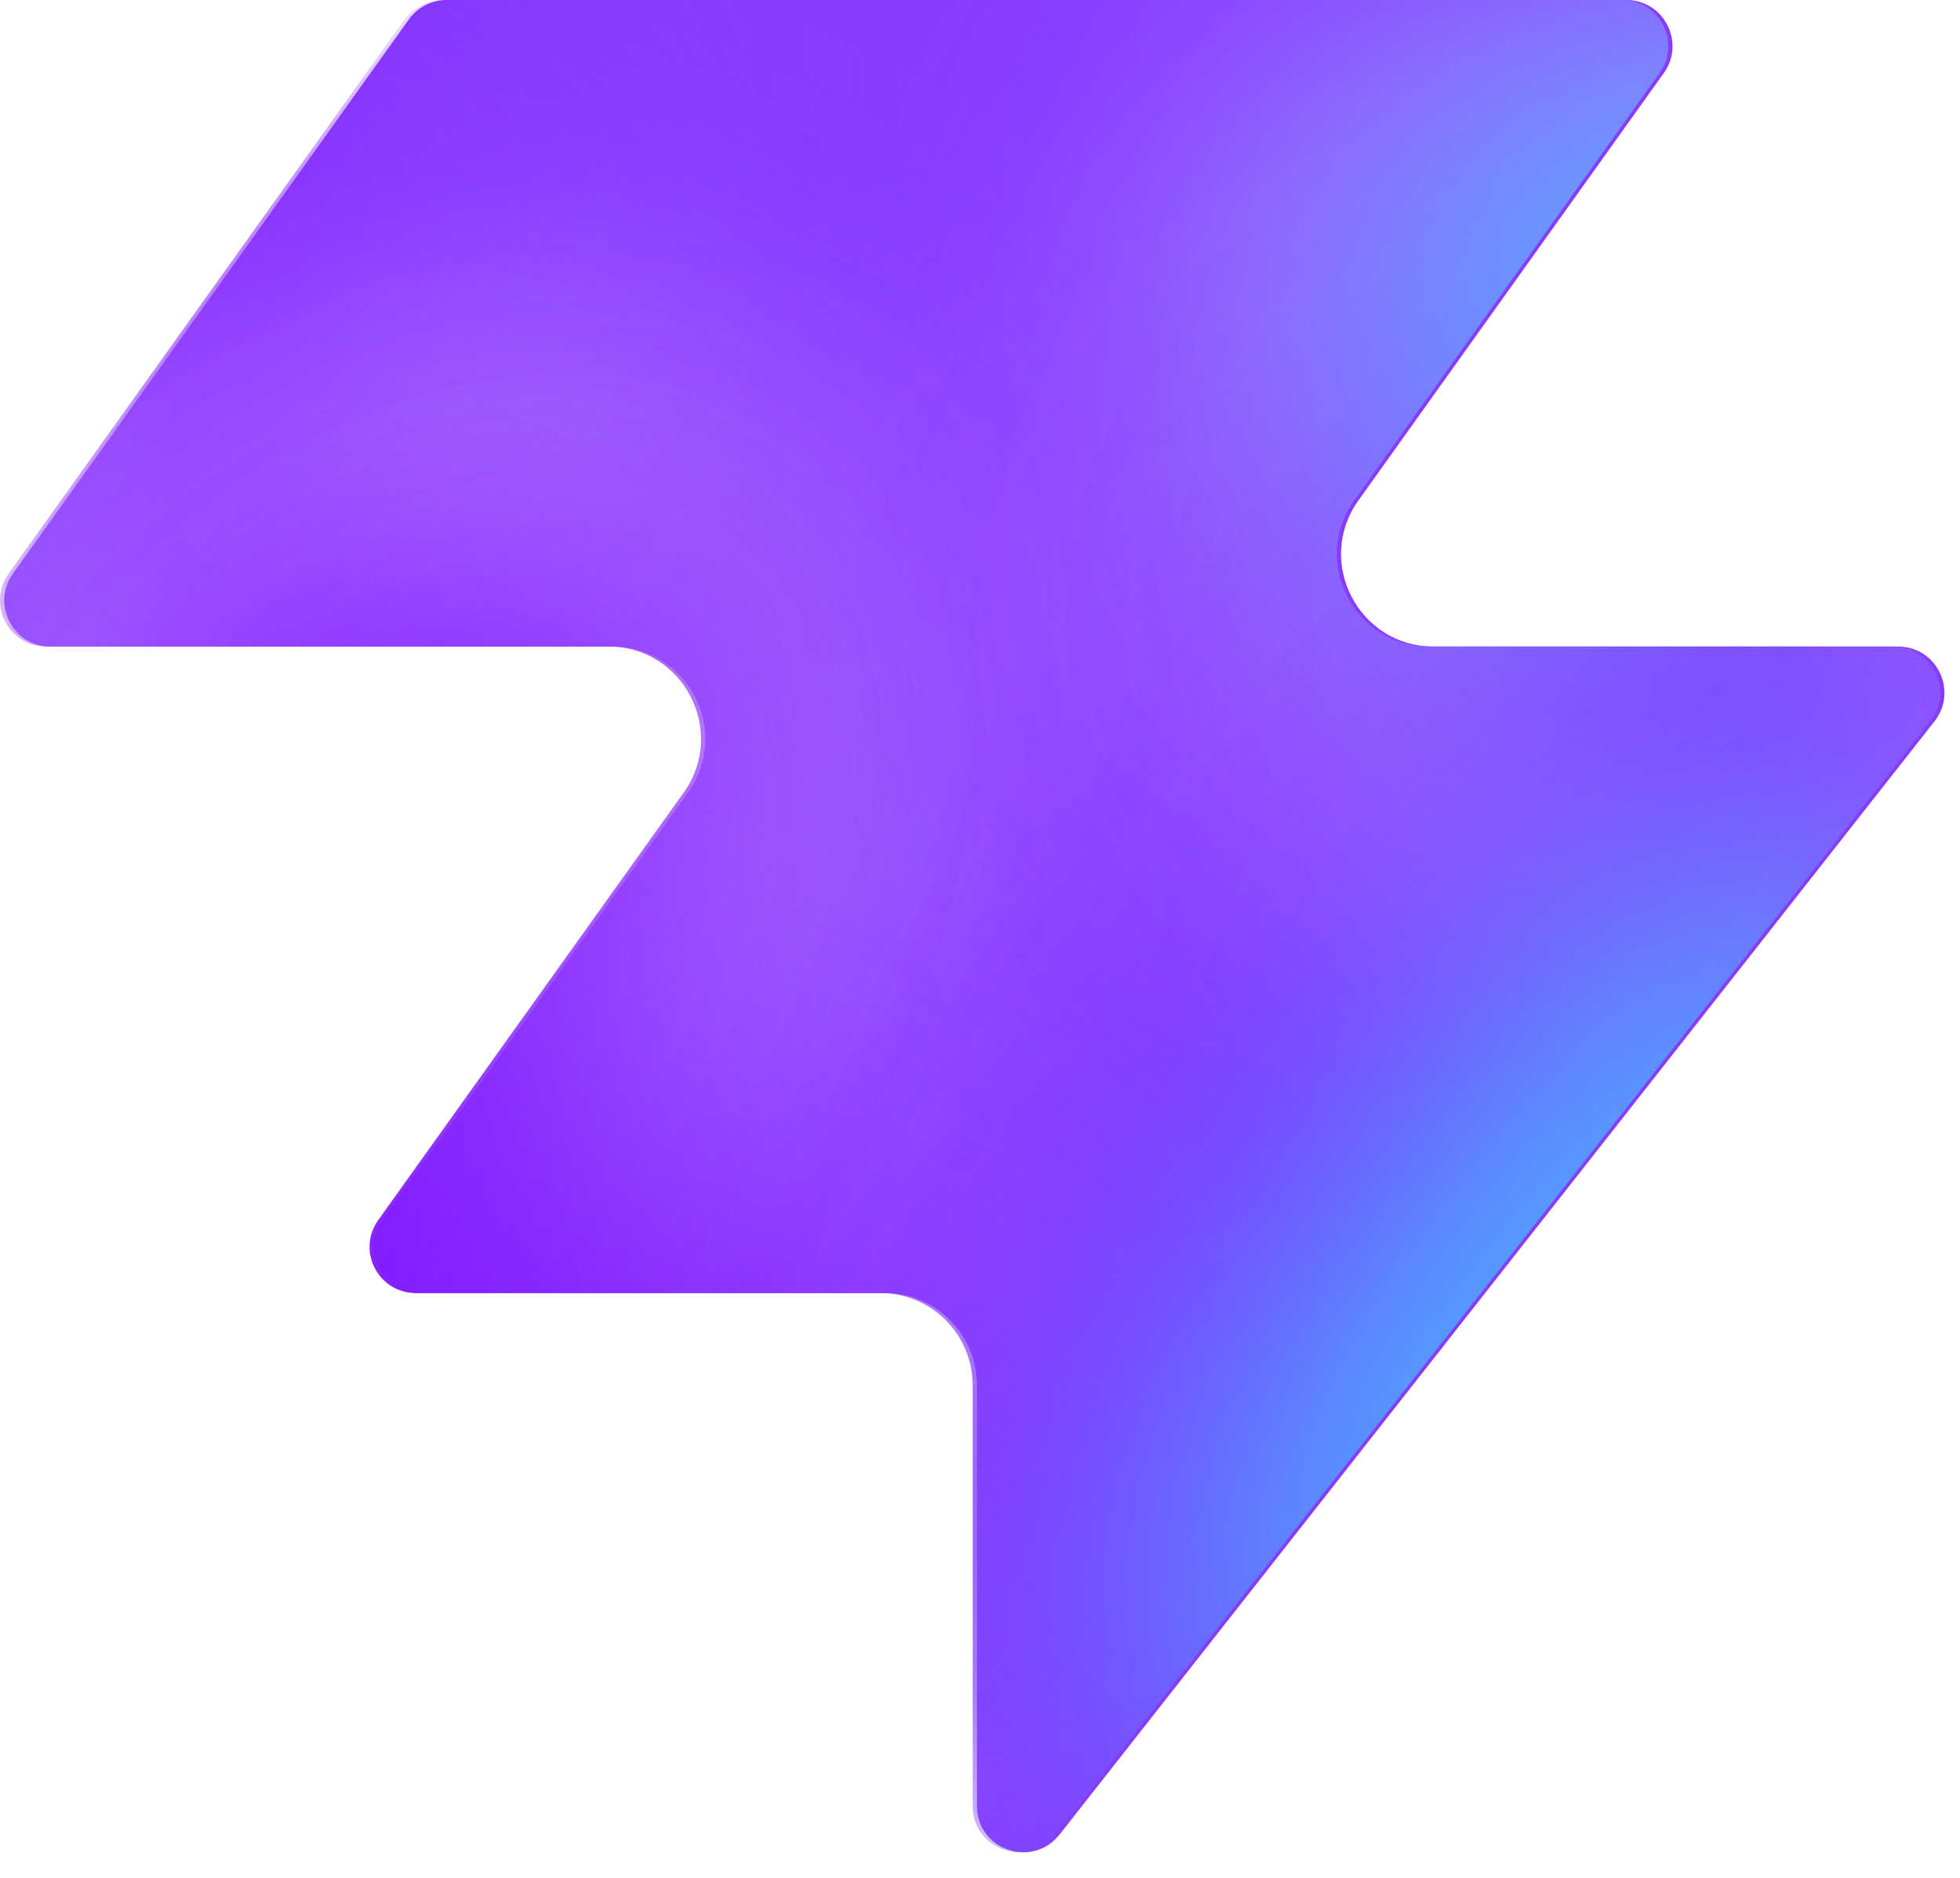
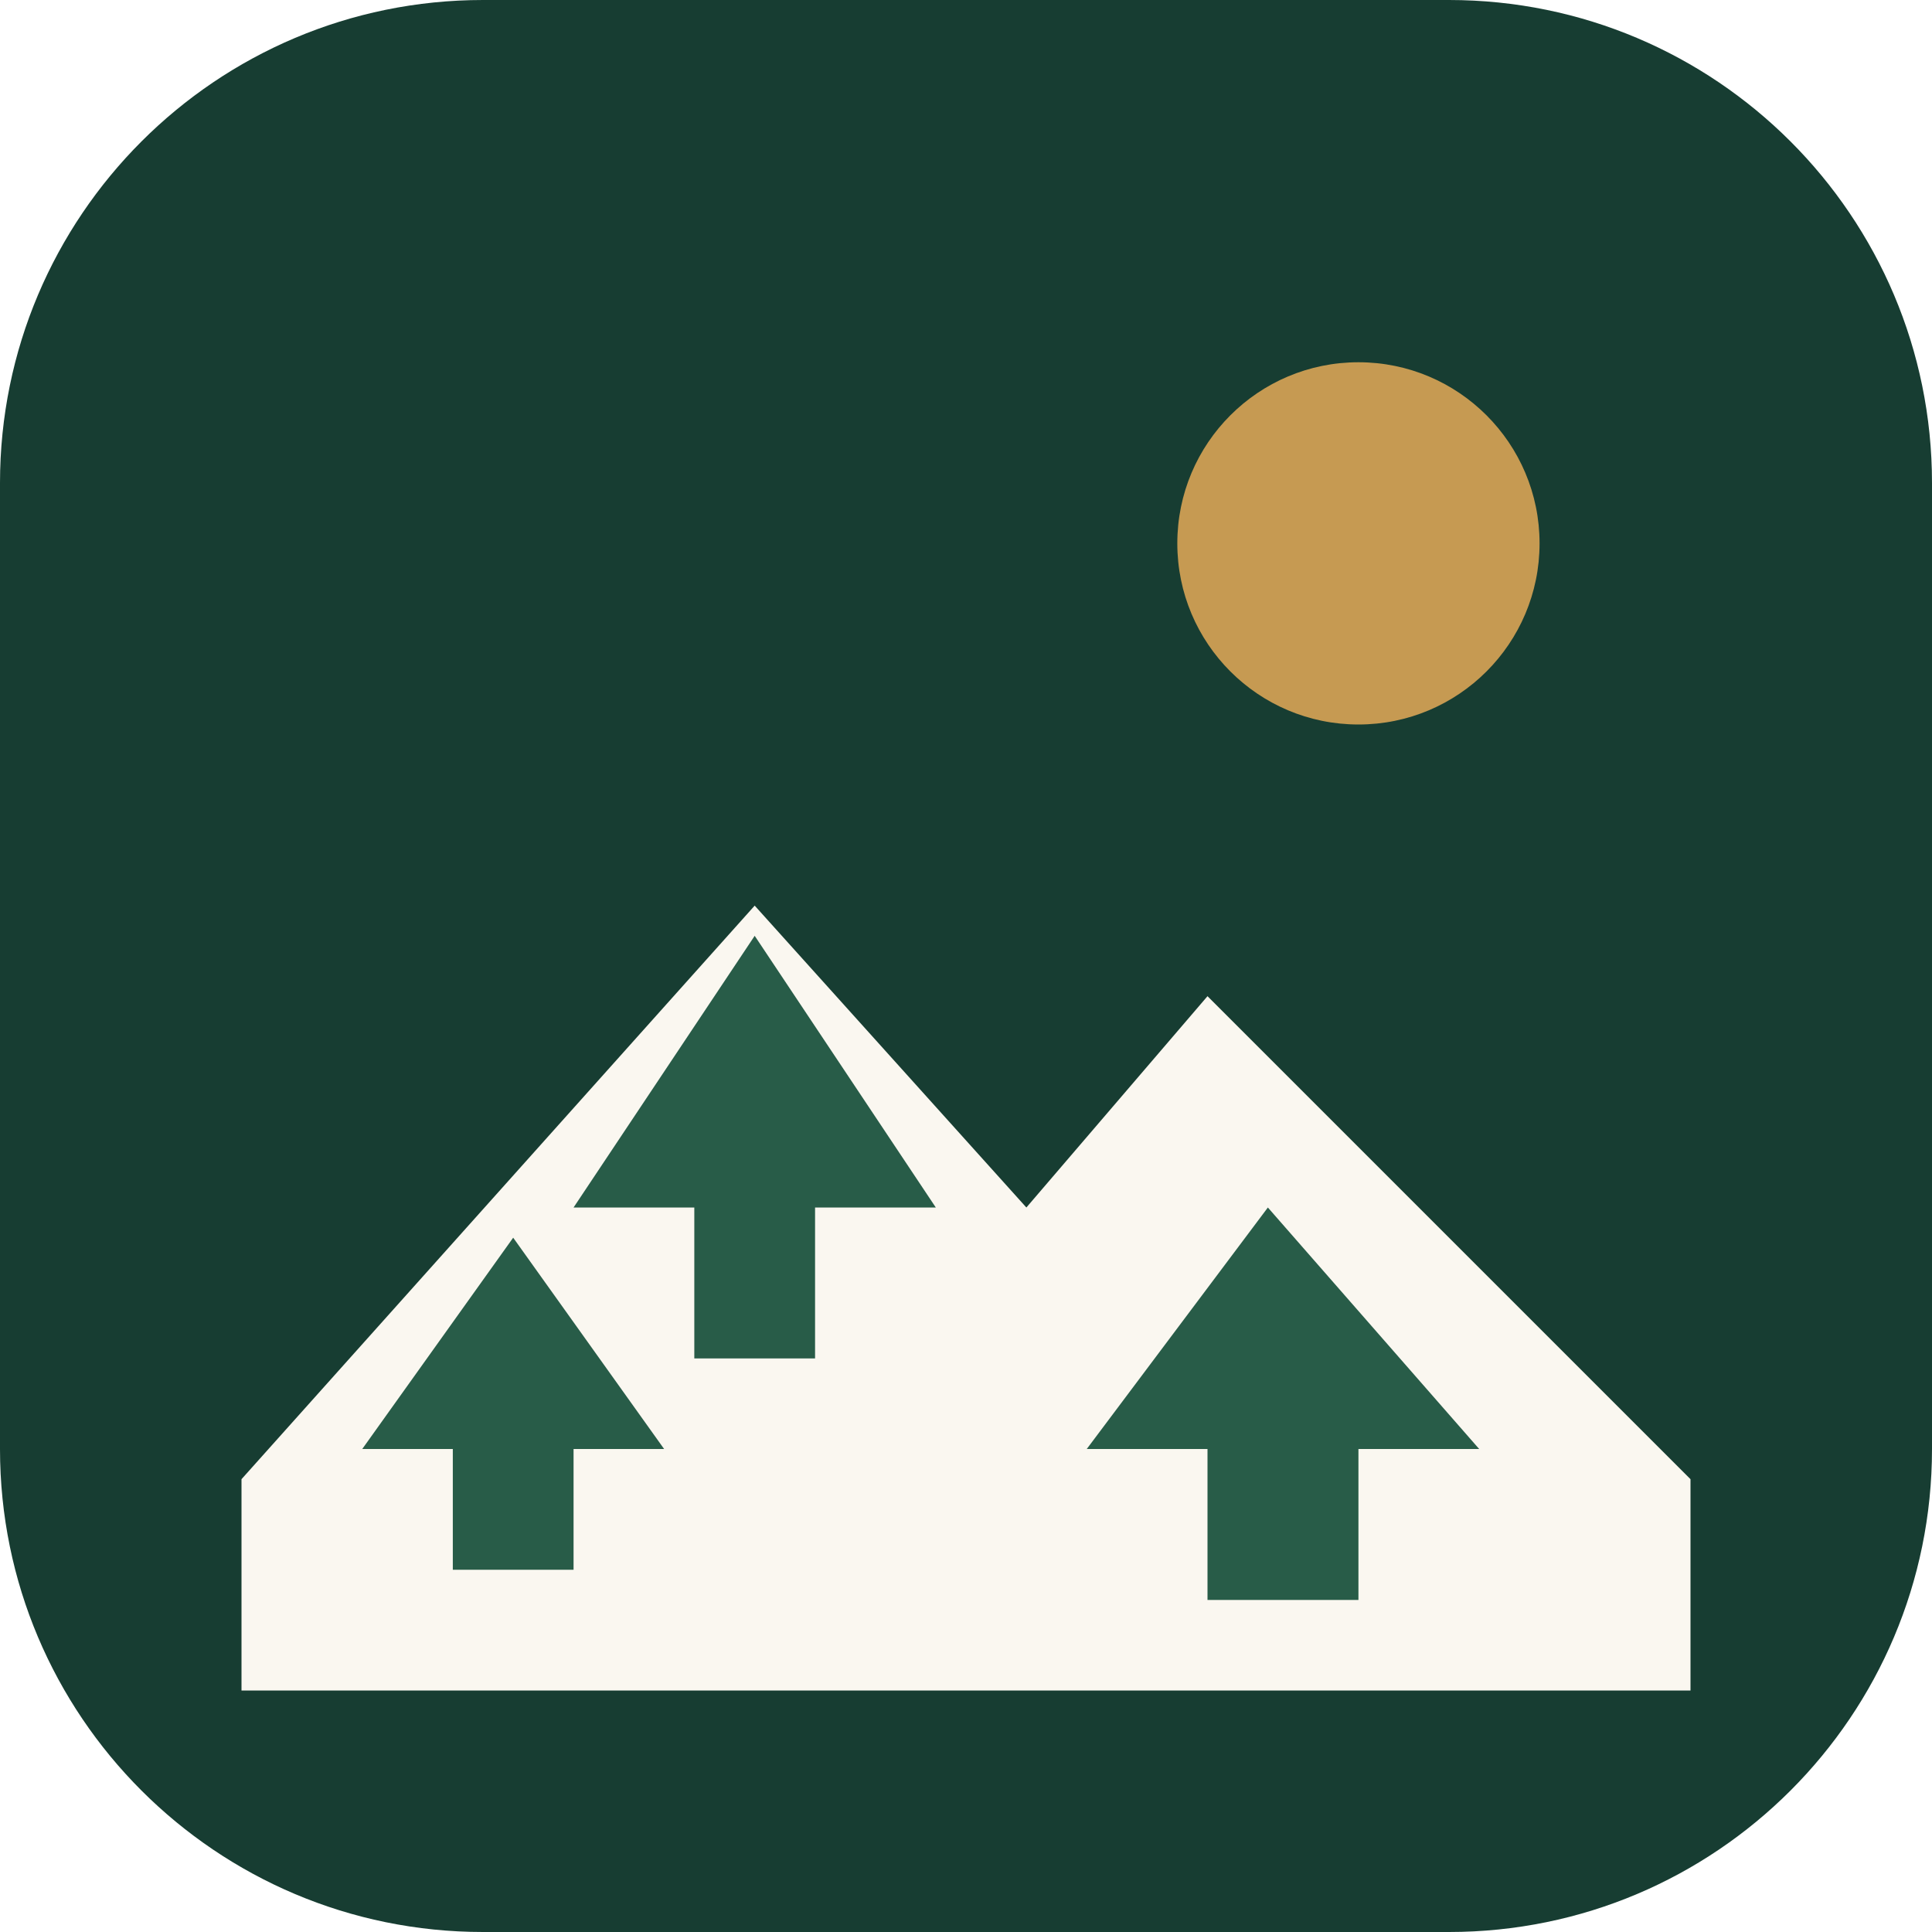
- <svg xmlns="http://www.w3.org/2000/svg" width="48" height="46" fill="none" viewBox="0 0 48 46">
-   <path fill="#863bff" d="M25.946 44.938c-.664.845-2.021.375-2.021-.698V33.937a2.26 2.26 0 0 0-2.262-2.262H10.287c-.92 0-1.456-1.04-.92-1.788l7.48-10.471c1.07-1.497 0-3.578-1.842-3.578H1.237c-.92 0-1.456-1.04-.92-1.788L10.013.474c.214-.297.556-.474.92-.474h28.894c.92 0 1.456 1.04.92 1.788l-7.48 10.471c-1.07 1.498 0 3.579 1.842 3.579h11.377c.943 0 1.473 1.088.89 1.83L25.947 44.94z" style="fill:#863bff;fill:color(display-p3 .525 .23 1);fill-opacity:1" />
-   <mask id="a" width="48" height="46" x="0" y="0" maskUnits="userSpaceOnUse" style="mask-type:alpha">
-     <path fill="#000" d="M25.842 44.938c-.664.844-2.021.375-2.021-.698V33.937a2.26 2.26 0 0 0-2.262-2.262H10.183c-.92 0-1.456-1.04-.92-1.788l7.48-10.471c1.07-1.498 0-3.579-1.842-3.579H1.133c-.92 0-1.456-1.04-.92-1.787L9.91.473c.214-.297.556-.474.92-.474h28.894c.92 0 1.456 1.04.92 1.788l-7.48 10.471c-1.07 1.498 0 3.578 1.842 3.578h11.377c.943 0 1.473 1.088.89 1.832L25.843 44.94z" style="fill:#000;fill-opacity:1" />
-   </mask>
-   <g mask="url(#a)">
-     <g filter="url(#b)">
-       <ellipse cx="5.508" cy="14.704" fill="#ede6ff" rx="5.508" ry="14.704" style="fill:#ede6ff;fill:color(display-p3 .927 .903 1);fill-opacity:1" transform="matrix(.00324 1 1 -.00324 -4.47 31.516)" />
-     </g>
-     <g filter="url(#c)">
-       <ellipse cx="10.399" cy="29.851" fill="#ede6ff" rx="10.399" ry="29.851" style="fill:#ede6ff;fill:color(display-p3 .927 .903 1);fill-opacity:1" transform="matrix(.00324 1 1 -.00324 -39.328 7.883)" />
-     </g>
-     <g filter="url(#d)">
-       <ellipse cx="5.508" cy="30.487" fill="#7e14ff" rx="5.508" ry="30.487" style="fill:#7e14ff;fill:color(display-p3 .492 .077 1);fill-opacity:1" transform="rotate(89.814 -25.913 -14.639)scale(1 -1)" />
-     </g>
-     <g filter="url(#e)">
-       <ellipse cx="5.508" cy="30.599" fill="#7e14ff" rx="5.508" ry="30.599" style="fill:#7e14ff;fill:color(display-p3 .492 .077 1);fill-opacity:1" transform="rotate(89.814 -32.644 -3.334)scale(1 -1)" />
-     </g>
-     <g filter="url(#f)">
-       <ellipse cx="5.508" cy="30.599" fill="#7e14ff" rx="5.508" ry="30.599" style="fill:#7e14ff;fill:color(display-p3 .492 .077 1);fill-opacity:1" transform="matrix(.00324 1 1 -.00324 -34.34 30.47)" />
-     </g>
-     <g filter="url(#g)">
-       <ellipse cx="14.072" cy="22.078" fill="#ede6ff" rx="14.072" ry="22.078" style="fill:#ede6ff;fill:color(display-p3 .927 .903 1);fill-opacity:1" transform="rotate(93.35 24.506 48.493)scale(-1 1)" />
-     </g>
-     <g filter="url(#h)">
-       <ellipse cx="3.47" cy="21.501" fill="#7e14ff" rx="3.47" ry="21.501" style="fill:#7e14ff;fill:color(display-p3 .492 .077 1);fill-opacity:1" transform="rotate(89.009 28.708 47.59)scale(-1 1)" />
-     </g>
-     <g filter="url(#i)">
-       <ellipse cx="3.47" cy="21.501" fill="#7e14ff" rx="3.47" ry="21.501" style="fill:#7e14ff;fill:color(display-p3 .492 .077 1);fill-opacity:1" transform="rotate(89.009 28.708 47.59)scale(-1 1)" />
-     </g>
-     <g filter="url(#j)">
-       <ellipse cx=".387" cy="8.972" fill="#7e14ff" rx="4.407" ry="29.108" style="fill:#7e14ff;fill:color(display-p3 .492 .077 1);fill-opacity:1" transform="rotate(39.51 .387 8.972)" />
-     </g>
-     <g filter="url(#k)">
-       <ellipse cx="47.523" cy="-6.092" fill="#7e14ff" rx="4.407" ry="29.108" style="fill:#7e14ff;fill:color(display-p3 .492 .077 1);fill-opacity:1" transform="rotate(37.892 47.523 -6.092)" />
-     </g>
-     <g filter="url(#l)">
-       <ellipse cx="41.412" cy="6.333" fill="#47bfff" rx="5.971" ry="9.665" style="fill:#47bfff;fill:color(display-p3 .28 .748 1);fill-opacity:1" transform="rotate(37.892 41.412 6.333)" />
-     </g>
-     <g filter="url(#m)">
-       <ellipse cx="-1.879" cy="38.332" fill="#7e14ff" rx="4.407" ry="29.108" style="fill:#7e14ff;fill:color(display-p3 .492 .077 1);fill-opacity:1" transform="rotate(37.892 -1.88 38.332)" />
-     </g>
-     <g filter="url(#n)">
-       <ellipse cx="-1.879" cy="38.332" fill="#7e14ff" rx="4.407" ry="29.108" style="fill:#7e14ff;fill:color(display-p3 .492 .077 1);fill-opacity:1" transform="rotate(37.892 -1.88 38.332)" />
-     </g>
-     <g filter="url(#o)">
-       <ellipse cx="35.651" cy="29.907" fill="#7e14ff" rx="4.407" ry="29.108" style="fill:#7e14ff;fill:color(display-p3 .492 .077 1);fill-opacity:1" transform="rotate(37.892 35.651 29.907)" />
-     </g>
-     <g filter="url(#p)">
-       <ellipse cx="38.418" cy="32.4" fill="#47bfff" rx="5.971" ry="15.297" style="fill:#47bfff;fill:color(display-p3 .28 .748 1);fill-opacity:1" transform="rotate(37.892 38.418 32.4)" />
-     </g>
-   </g>
-   <defs>
-     <filter id="b" width="60.045" height="41.654" x="-19.77" y="16.149" color-interpolation-filters="sRGB" filterUnits="userSpaceOnUse">
-       <feFlood flood-opacity="0" result="BackgroundImageFix" />
-       <feBlend in="SourceGraphic" in2="BackgroundImageFix" result="shape" />
-       <feGaussianBlur result="effect1_foregroundBlur_2002_17158" stdDeviation="7.659" />
-     </filter>
-     <filter id="c" width="90.34" height="51.437" x="-54.613" y="-7.533" color-interpolation-filters="sRGB" filterUnits="userSpaceOnUse">
-       <feFlood flood-opacity="0" result="BackgroundImageFix" />
-       <feBlend in="SourceGraphic" in2="BackgroundImageFix" result="shape" />
-       <feGaussianBlur result="effect1_foregroundBlur_2002_17158" stdDeviation="7.659" />
-     </filter>
-     <filter id="d" width="79.355" height="29.4" x="-49.64" y="2.03" color-interpolation-filters="sRGB" filterUnits="userSpaceOnUse">
-       <feFlood flood-opacity="0" result="BackgroundImageFix" />
-       <feBlend in="SourceGraphic" in2="BackgroundImageFix" result="shape" />
-       <feGaussianBlur result="effect1_foregroundBlur_2002_17158" stdDeviation="4.596" />
-     </filter>
-     <filter id="e" width="79.579" height="29.4" x="-45.045" y="20.029" color-interpolation-filters="sRGB" filterUnits="userSpaceOnUse">
-       <feFlood flood-opacity="0" result="BackgroundImageFix" />
-       <feBlend in="SourceGraphic" in2="BackgroundImageFix" result="shape" />
-       <feGaussianBlur result="effect1_foregroundBlur_2002_17158" stdDeviation="4.596" />
-     </filter>
-     <filter id="f" width="79.579" height="29.4" x="-43.513" y="21.178" color-interpolation-filters="sRGB" filterUnits="userSpaceOnUse">
-       <feFlood flood-opacity="0" result="BackgroundImageFix" />
-       <feBlend in="SourceGraphic" in2="BackgroundImageFix" result="shape" />
-       <feGaussianBlur result="effect1_foregroundBlur_2002_17158" stdDeviation="4.596" />
-     </filter>
-     <filter id="g" width="74.749" height="58.852" x="15.756" y="-17.901" color-interpolation-filters="sRGB" filterUnits="userSpaceOnUse">
-       <feFlood flood-opacity="0" result="BackgroundImageFix" />
-       <feBlend in="SourceGraphic" in2="BackgroundImageFix" result="shape" />
-       <feGaussianBlur result="effect1_foregroundBlur_2002_17158" stdDeviation="7.659" />
-     </filter>
-     <filter id="h" width="61.377" height="25.362" x="23.548" y="2.284" color-interpolation-filters="sRGB" filterUnits="userSpaceOnUse">
-       <feFlood flood-opacity="0" result="BackgroundImageFix" />
-       <feBlend in="SourceGraphic" in2="BackgroundImageFix" result="shape" />
-       <feGaussianBlur result="effect1_foregroundBlur_2002_17158" stdDeviation="4.596" />
-     </filter>
-     <filter id="i" width="61.377" height="25.362" x="23.548" y="2.284" color-interpolation-filters="sRGB" filterUnits="userSpaceOnUse">
-       <feFlood flood-opacity="0" result="BackgroundImageFix" />
-       <feBlend in="SourceGraphic" in2="BackgroundImageFix" result="shape" />
-       <feGaussianBlur result="effect1_foregroundBlur_2002_17158" stdDeviation="4.596" />
-     </filter>
-     <filter id="j" width="56.045" height="63.649" x="-27.636" y="-22.853" color-interpolation-filters="sRGB" filterUnits="userSpaceOnUse">
-       <feFlood flood-opacity="0" result="BackgroundImageFix" />
-       <feBlend in="SourceGraphic" in2="BackgroundImageFix" result="shape" />
-       <feGaussianBlur result="effect1_foregroundBlur_2002_17158" stdDeviation="4.596" />
-     </filter>
-     <filter id="k" width="54.814" height="64.646" x="20.116" y="-38.415" color-interpolation-filters="sRGB" filterUnits="userSpaceOnUse">
-       <feFlood flood-opacity="0" result="BackgroundImageFix" />
-       <feBlend in="SourceGraphic" in2="BackgroundImageFix" result="shape" />
-       <feGaussianBlur result="effect1_foregroundBlur_2002_17158" stdDeviation="4.596" />
-     </filter>
-     <filter id="l" width="33.541" height="35.313" x="24.641" y="-11.323" color-interpolation-filters="sRGB" filterUnits="userSpaceOnUse">
-       <feFlood flood-opacity="0" result="BackgroundImageFix" />
-       <feBlend in="SourceGraphic" in2="BackgroundImageFix" result="shape" />
-       <feGaussianBlur result="effect1_foregroundBlur_2002_17158" stdDeviation="4.596" />
-     </filter>
-     <filter id="m" width="54.814" height="64.646" x="-29.286" y="6.009" color-interpolation-filters="sRGB" filterUnits="userSpaceOnUse">
-       <feFlood flood-opacity="0" result="BackgroundImageFix" />
-       <feBlend in="SourceGraphic" in2="BackgroundImageFix" result="shape" />
-       <feGaussianBlur result="effect1_foregroundBlur_2002_17158" stdDeviation="4.596" />
-     </filter>
-     <filter id="n" width="54.814" height="64.646" x="-29.286" y="6.009" color-interpolation-filters="sRGB" filterUnits="userSpaceOnUse">
-       <feFlood flood-opacity="0" result="BackgroundImageFix" />
-       <feBlend in="SourceGraphic" in2="BackgroundImageFix" result="shape" />
-       <feGaussianBlur result="effect1_foregroundBlur_2002_17158" stdDeviation="4.596" />
-     </filter>
-     <filter id="o" width="54.814" height="64.646" x="8.244" y="-2.416" color-interpolation-filters="sRGB" filterUnits="userSpaceOnUse">
-       <feFlood flood-opacity="0" result="BackgroundImageFix" />
-       <feBlend in="SourceGraphic" in2="BackgroundImageFix" result="shape" />
-       <feGaussianBlur result="effect1_foregroundBlur_2002_17158" stdDeviation="4.596" />
-     </filter>
-     <filter id="p" width="39.409" height="43.623" x="18.713" y="10.588" color-interpolation-filters="sRGB" filterUnits="userSpaceOnUse">
-       <feFlood flood-opacity="0" result="BackgroundImageFix" />
-       <feBlend in="SourceGraphic" in2="BackgroundImageFix" result="shape" />
-       <feGaussianBlur result="effect1_foregroundBlur_2002_17158" stdDeviation="4.596" />
-     </filter>
-   </defs>
+ <svg xmlns="http://www.w3.org/2000/svg" viewBox="0 0 64 64">
+   <rect width="64" height="64" rx="16" fill="#173D32" />
+   <circle cx="45" cy="18" r="6" fill="#C69A52" />
+   <path d="M8 49 25 30l9 10 6-7 16 16v7H8z" fill="#FAF7F0" />
+   <path d="m19 40 6-9 6 9h-4v5h-4v-5zM12 48l5-7 5 7h-3v4h-4v-4z" fill="#285C48" />
+   <path d="M36 48 42 40l7 8h-4v5h-5v-5z" fill="#285C48" />
</svg>
